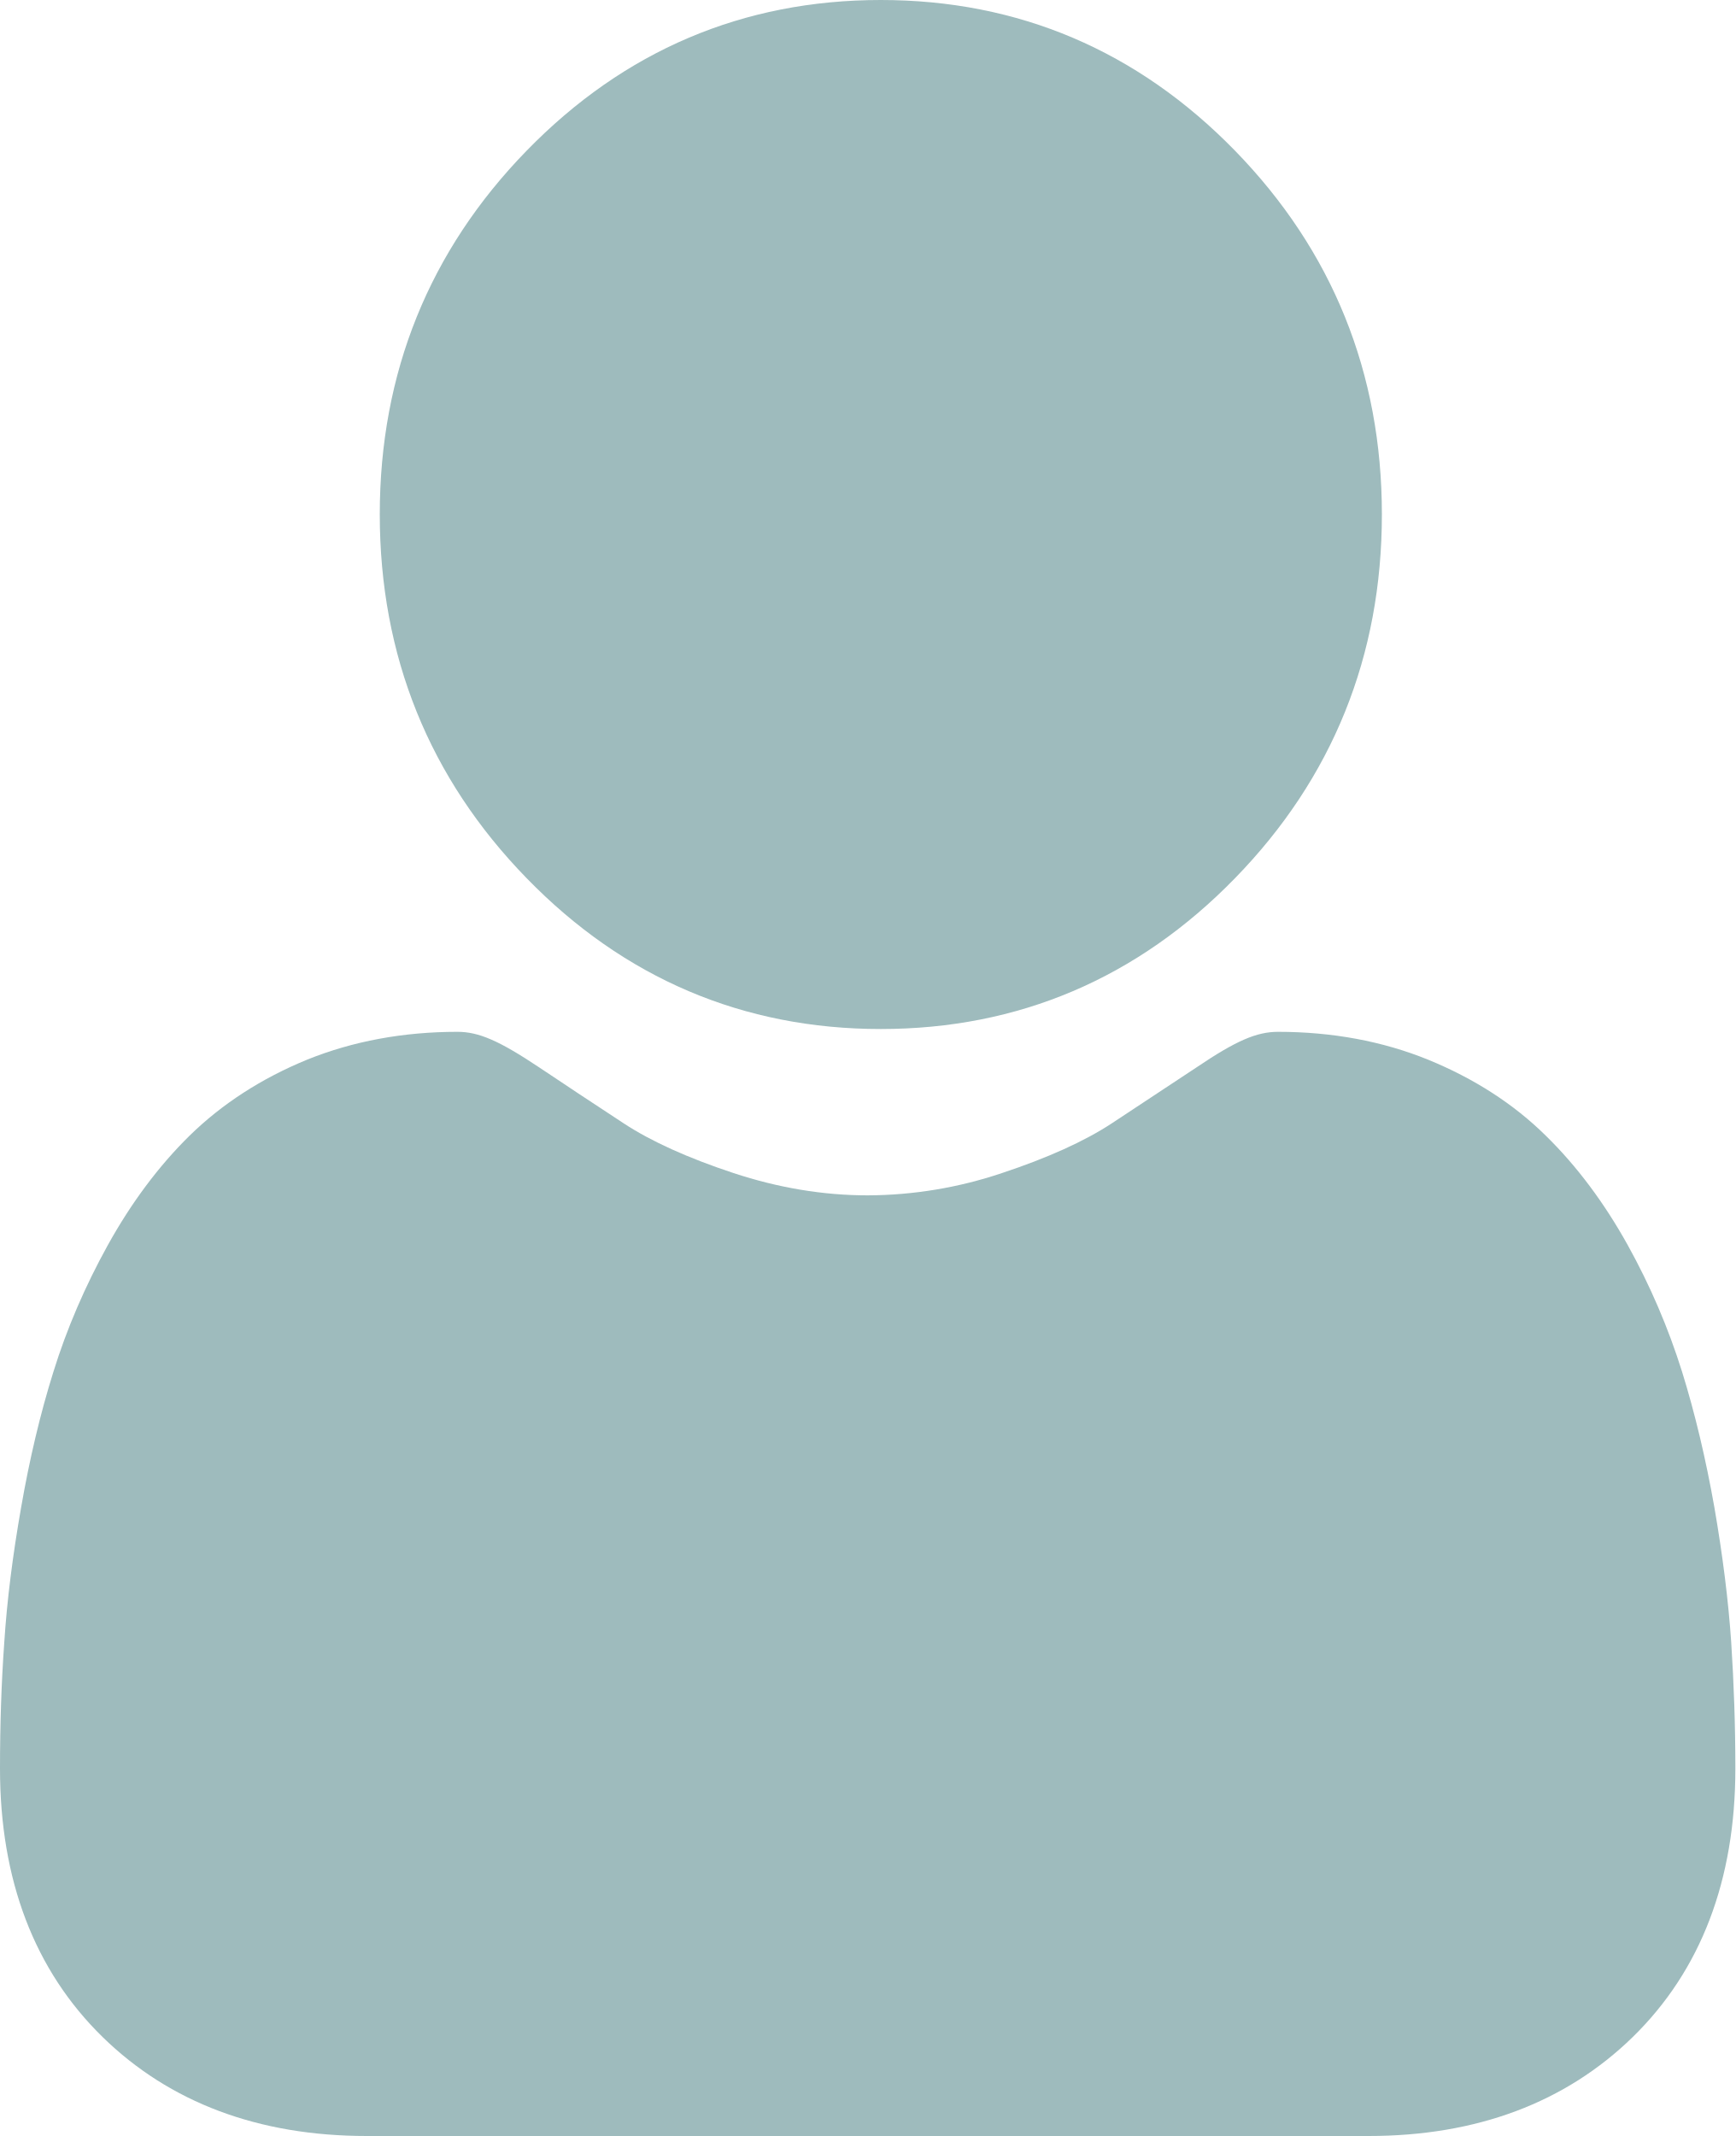
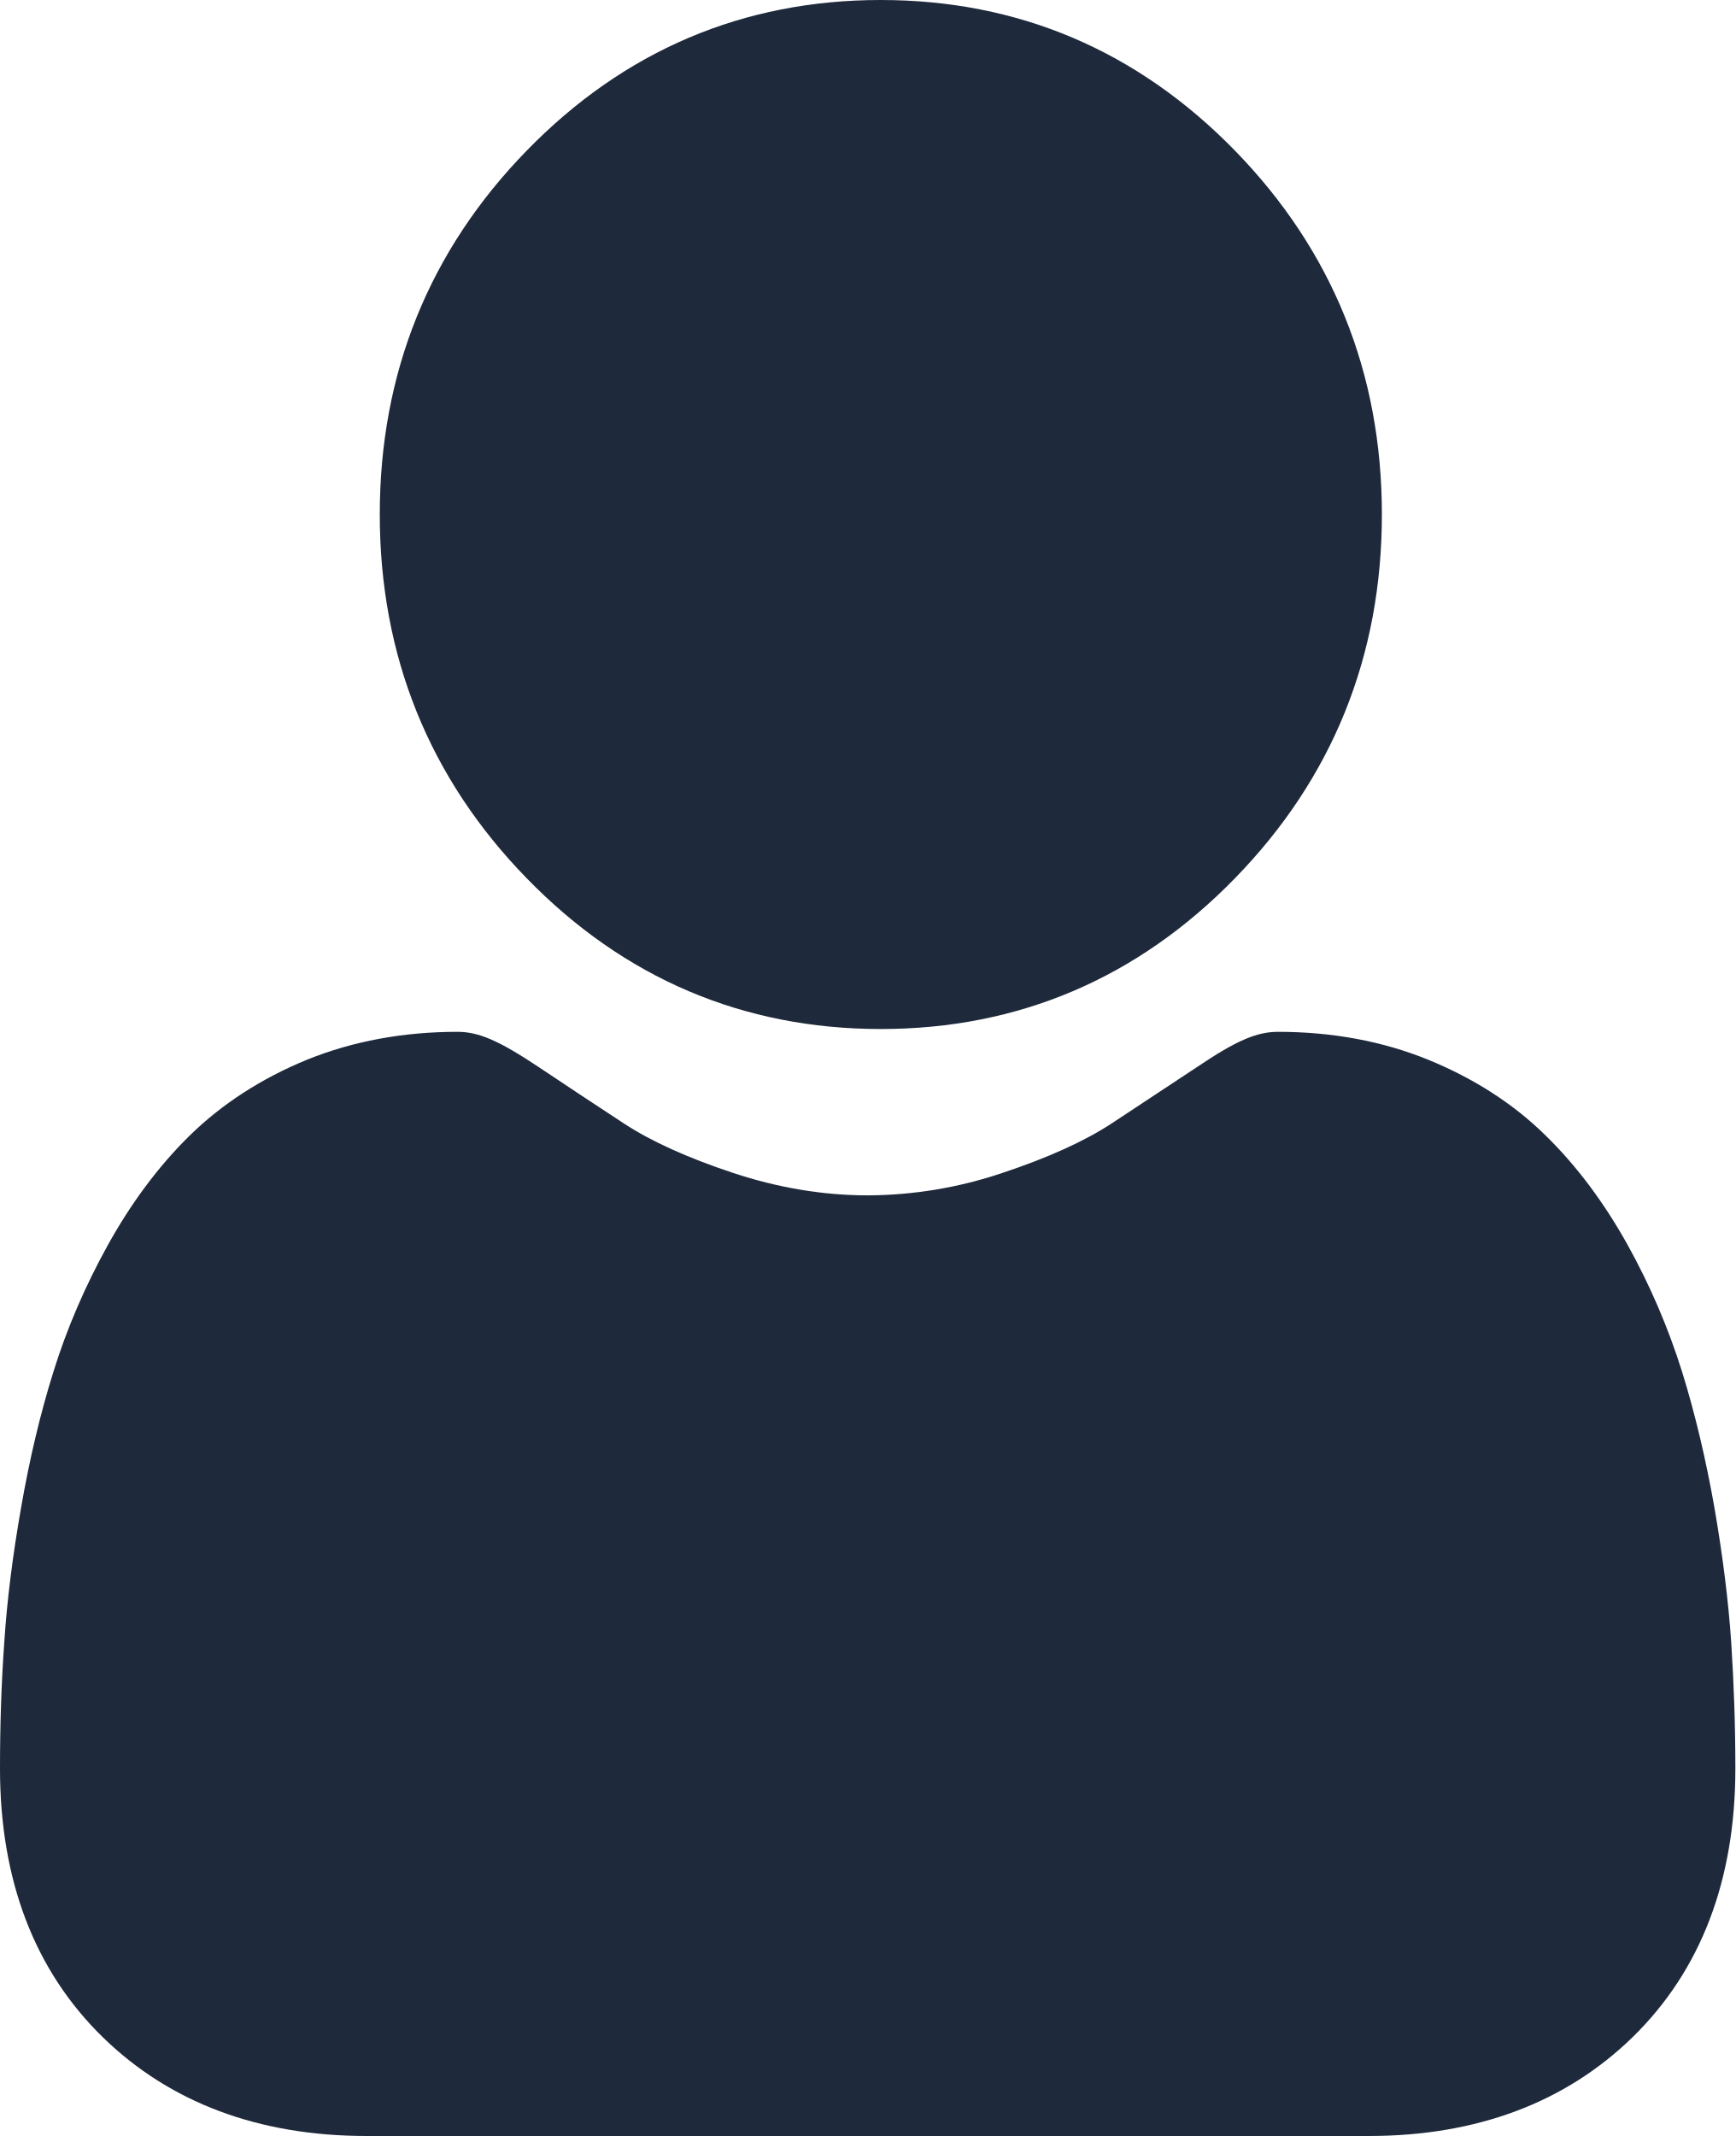
<svg xmlns="http://www.w3.org/2000/svg" width="13" height="16">
-   <path fill="#9EBBBD" d="M9.573 7.729c.406 0 .784.07 1.126.209.342.14.639.33.881.569.232.227.438.503.614.82a5.1 5.1 0 01.407.949c.097.312.178.654.242 1.016.062.359.105.699.126 1.011.02.307.031.624.031.945 0 .836-.259 1.512-.768 2.01-.504.492-1.17.742-1.98.742H2.748c-.81 0-1.477-.25-1.98-.742C.259 14.76 0 14.084 0 13.248c0-.322.01-.64.032-.945.02-.312.063-.652.126-1.01.063-.363.144-.705.242-1.017.1-.323.238-.643.407-.948.176-.318.382-.594.613-.821.243-.238.54-.43.882-.57.342-.138.72-.208 1.125-.208.16 0 .313.067.61.265.183.123.397.264.636.421.204.134.48.259.822.372.333.11.671.167 1.005.167a3.19 3.19 0 001.006-.167c.341-.113.618-.238.822-.372l.636-.42c.296-.2.45-.266.61-.266zM6.598 0C7.63 0 8.522.38 9.252 1.129s1.1 1.666 1.1 2.724c0 1.06-.37 1.976-1.1 2.725-.73.75-1.623 1.13-2.654 1.13-1.03 0-1.924-.38-2.653-1.13-.73-.749-1.1-1.666-1.1-2.725 0-1.058.37-1.975 1.1-2.724C4.675.379 5.567 0 6.598 0z" />
+   <path fill="#1e293b" d="M9.573 7.729c.406 0 .784.07 1.126.209.342.14.639.33.881.569.232.227.438.503.614.82a5.1 5.1 0 01.407.949c.097.312.178.654.242 1.016.062.359.105.699.126 1.011.02.307.031.624.031.945 0 .836-.259 1.512-.768 2.01-.504.492-1.17.742-1.98.742H2.748c-.81 0-1.477-.25-1.98-.742C.259 14.76 0 14.084 0 13.248c0-.322.01-.64.032-.945.02-.312.063-.652.126-1.01.063-.363.144-.705.242-1.017.1-.323.238-.643.407-.948.176-.318.382-.594.613-.821.243-.238.54-.43.882-.57.342-.138.72-.208 1.125-.208.16 0 .313.067.61.265.183.123.397.264.636.421.204.134.48.259.822.372.333.11.671.167 1.005.167a3.19 3.19 0 001.006-.167c.341-.113.618-.238.822-.372l.636-.42c.296-.2.45-.266.61-.266zM6.598 0C7.63 0 8.522.38 9.252 1.129s1.1 1.666 1.1 2.724c0 1.06-.37 1.976-1.1 2.725-.73.75-1.623 1.13-2.654 1.13-1.03 0-1.924-.38-2.653-1.13-.73-.749-1.1-1.666-1.1-2.725 0-1.058.37-1.975 1.1-2.724C4.675.379 5.567 0 6.598 0z" />
</svg>
